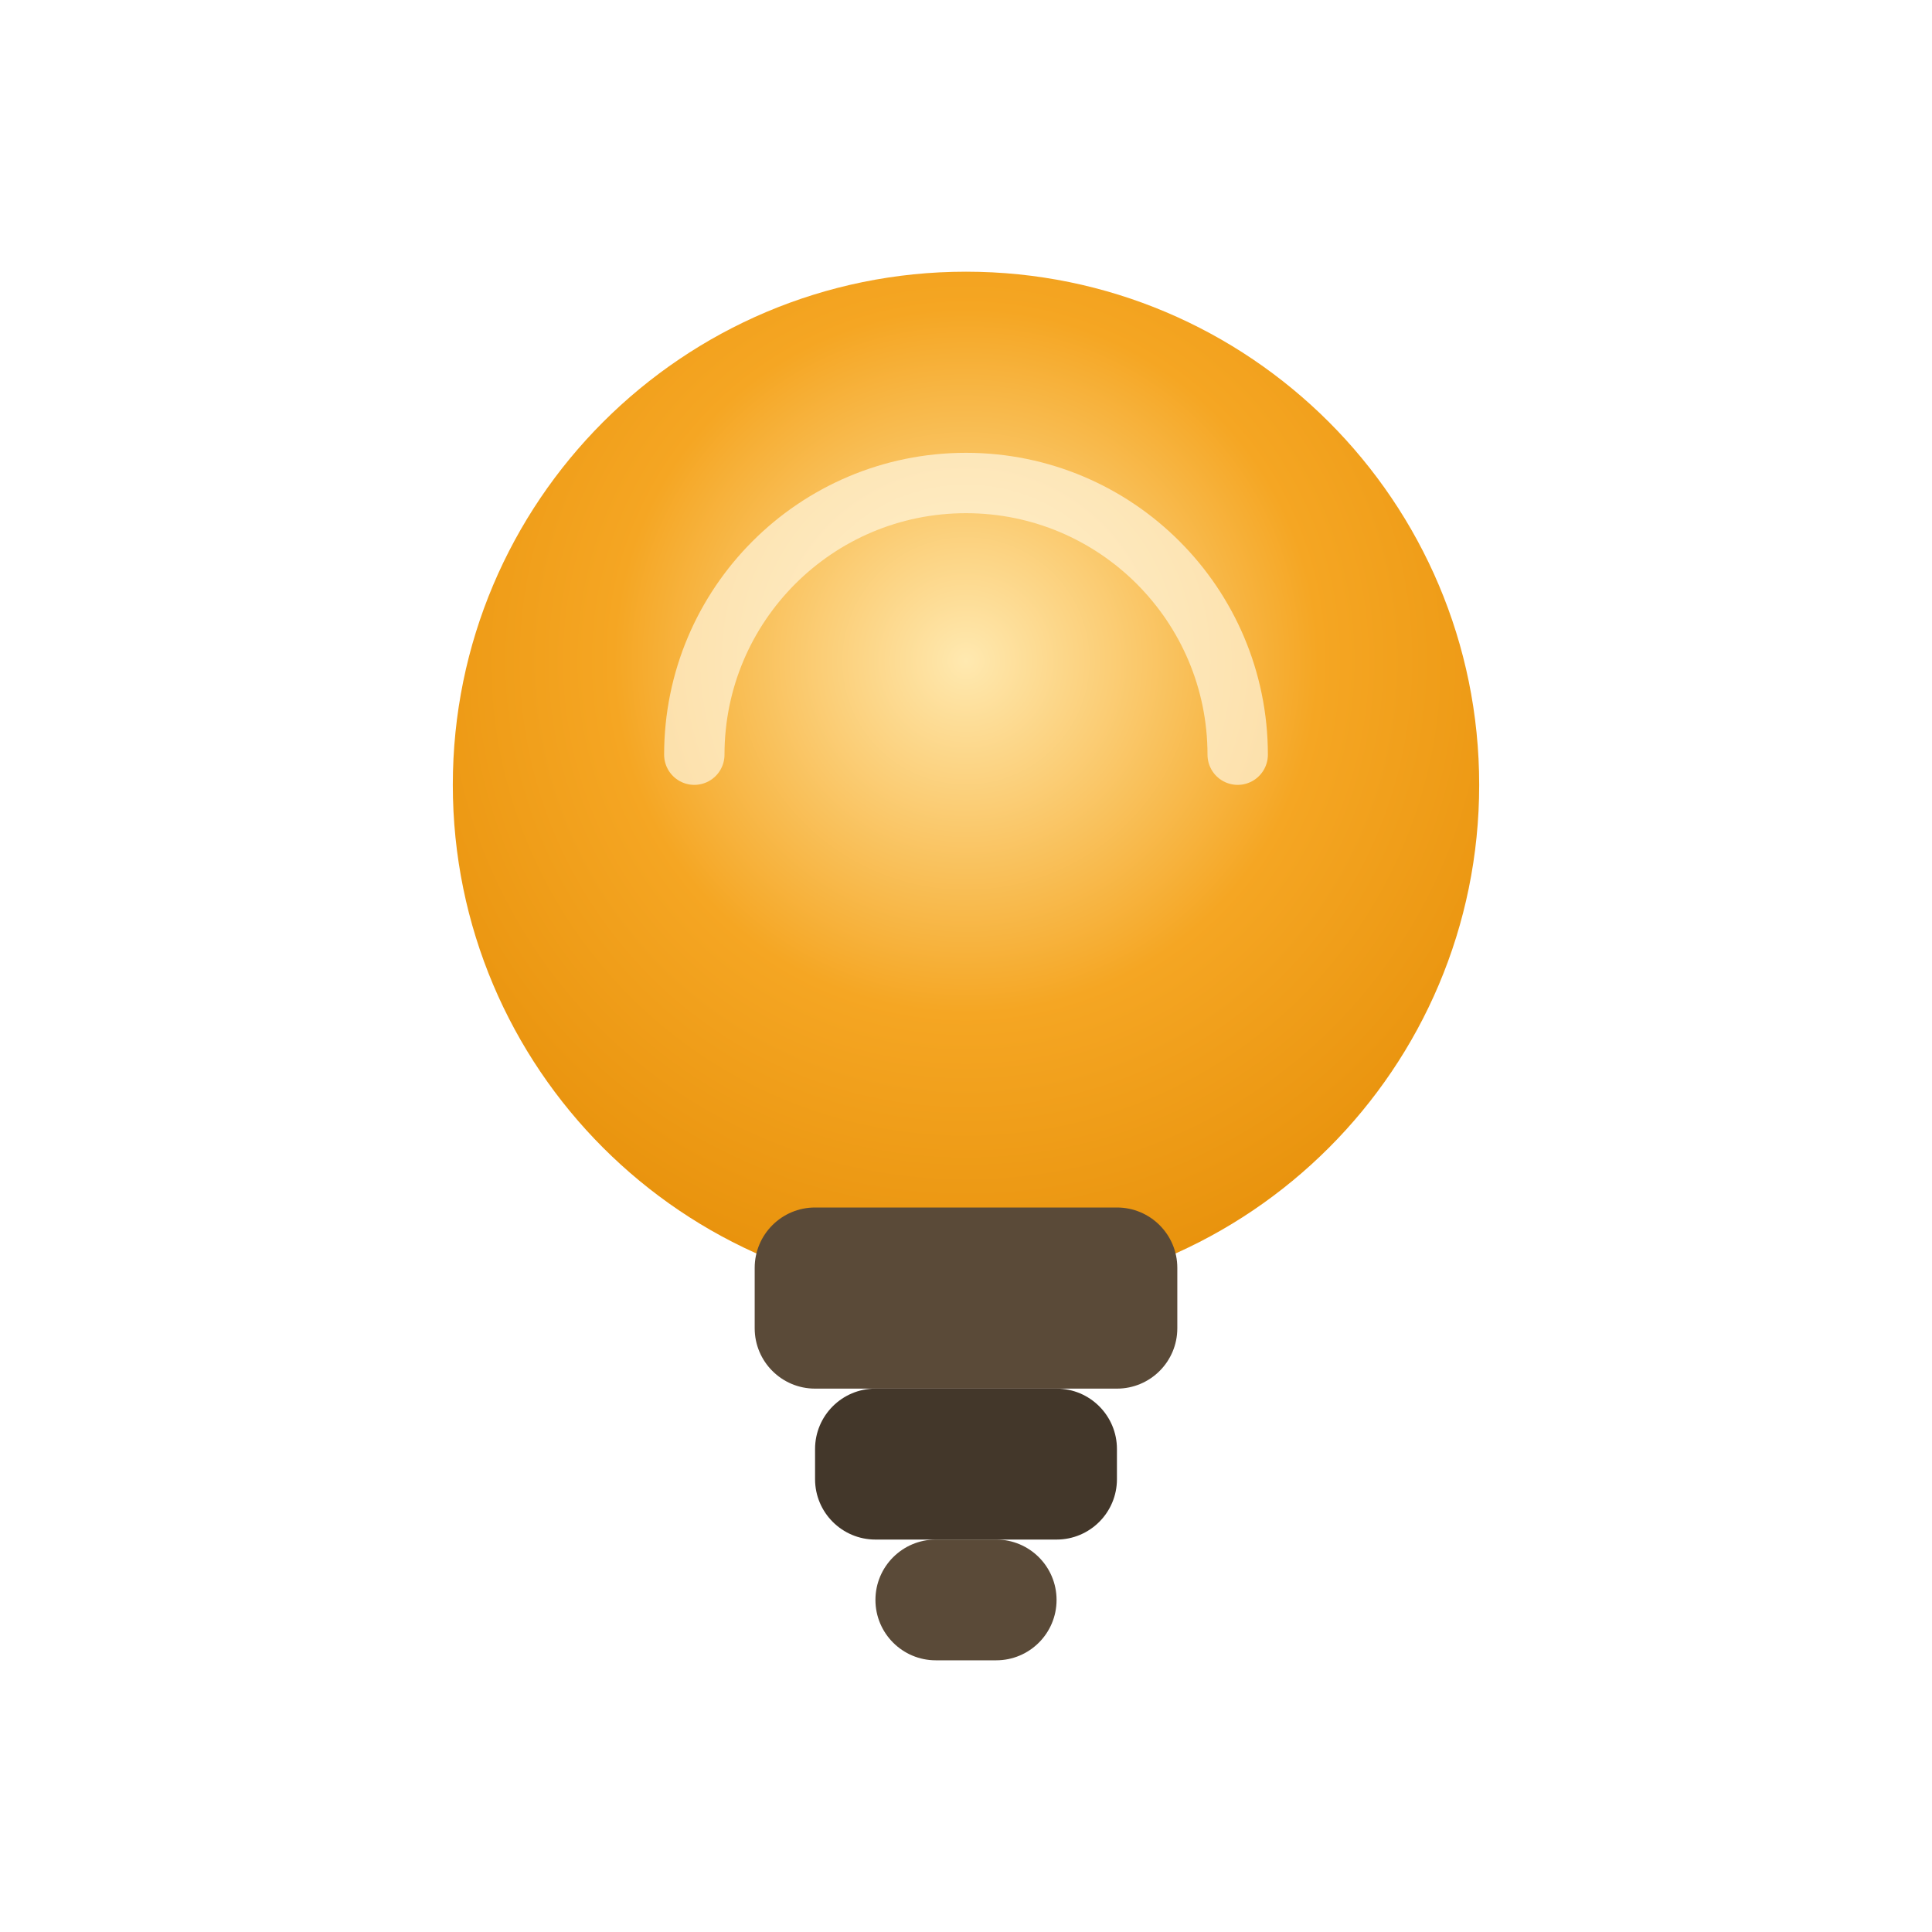
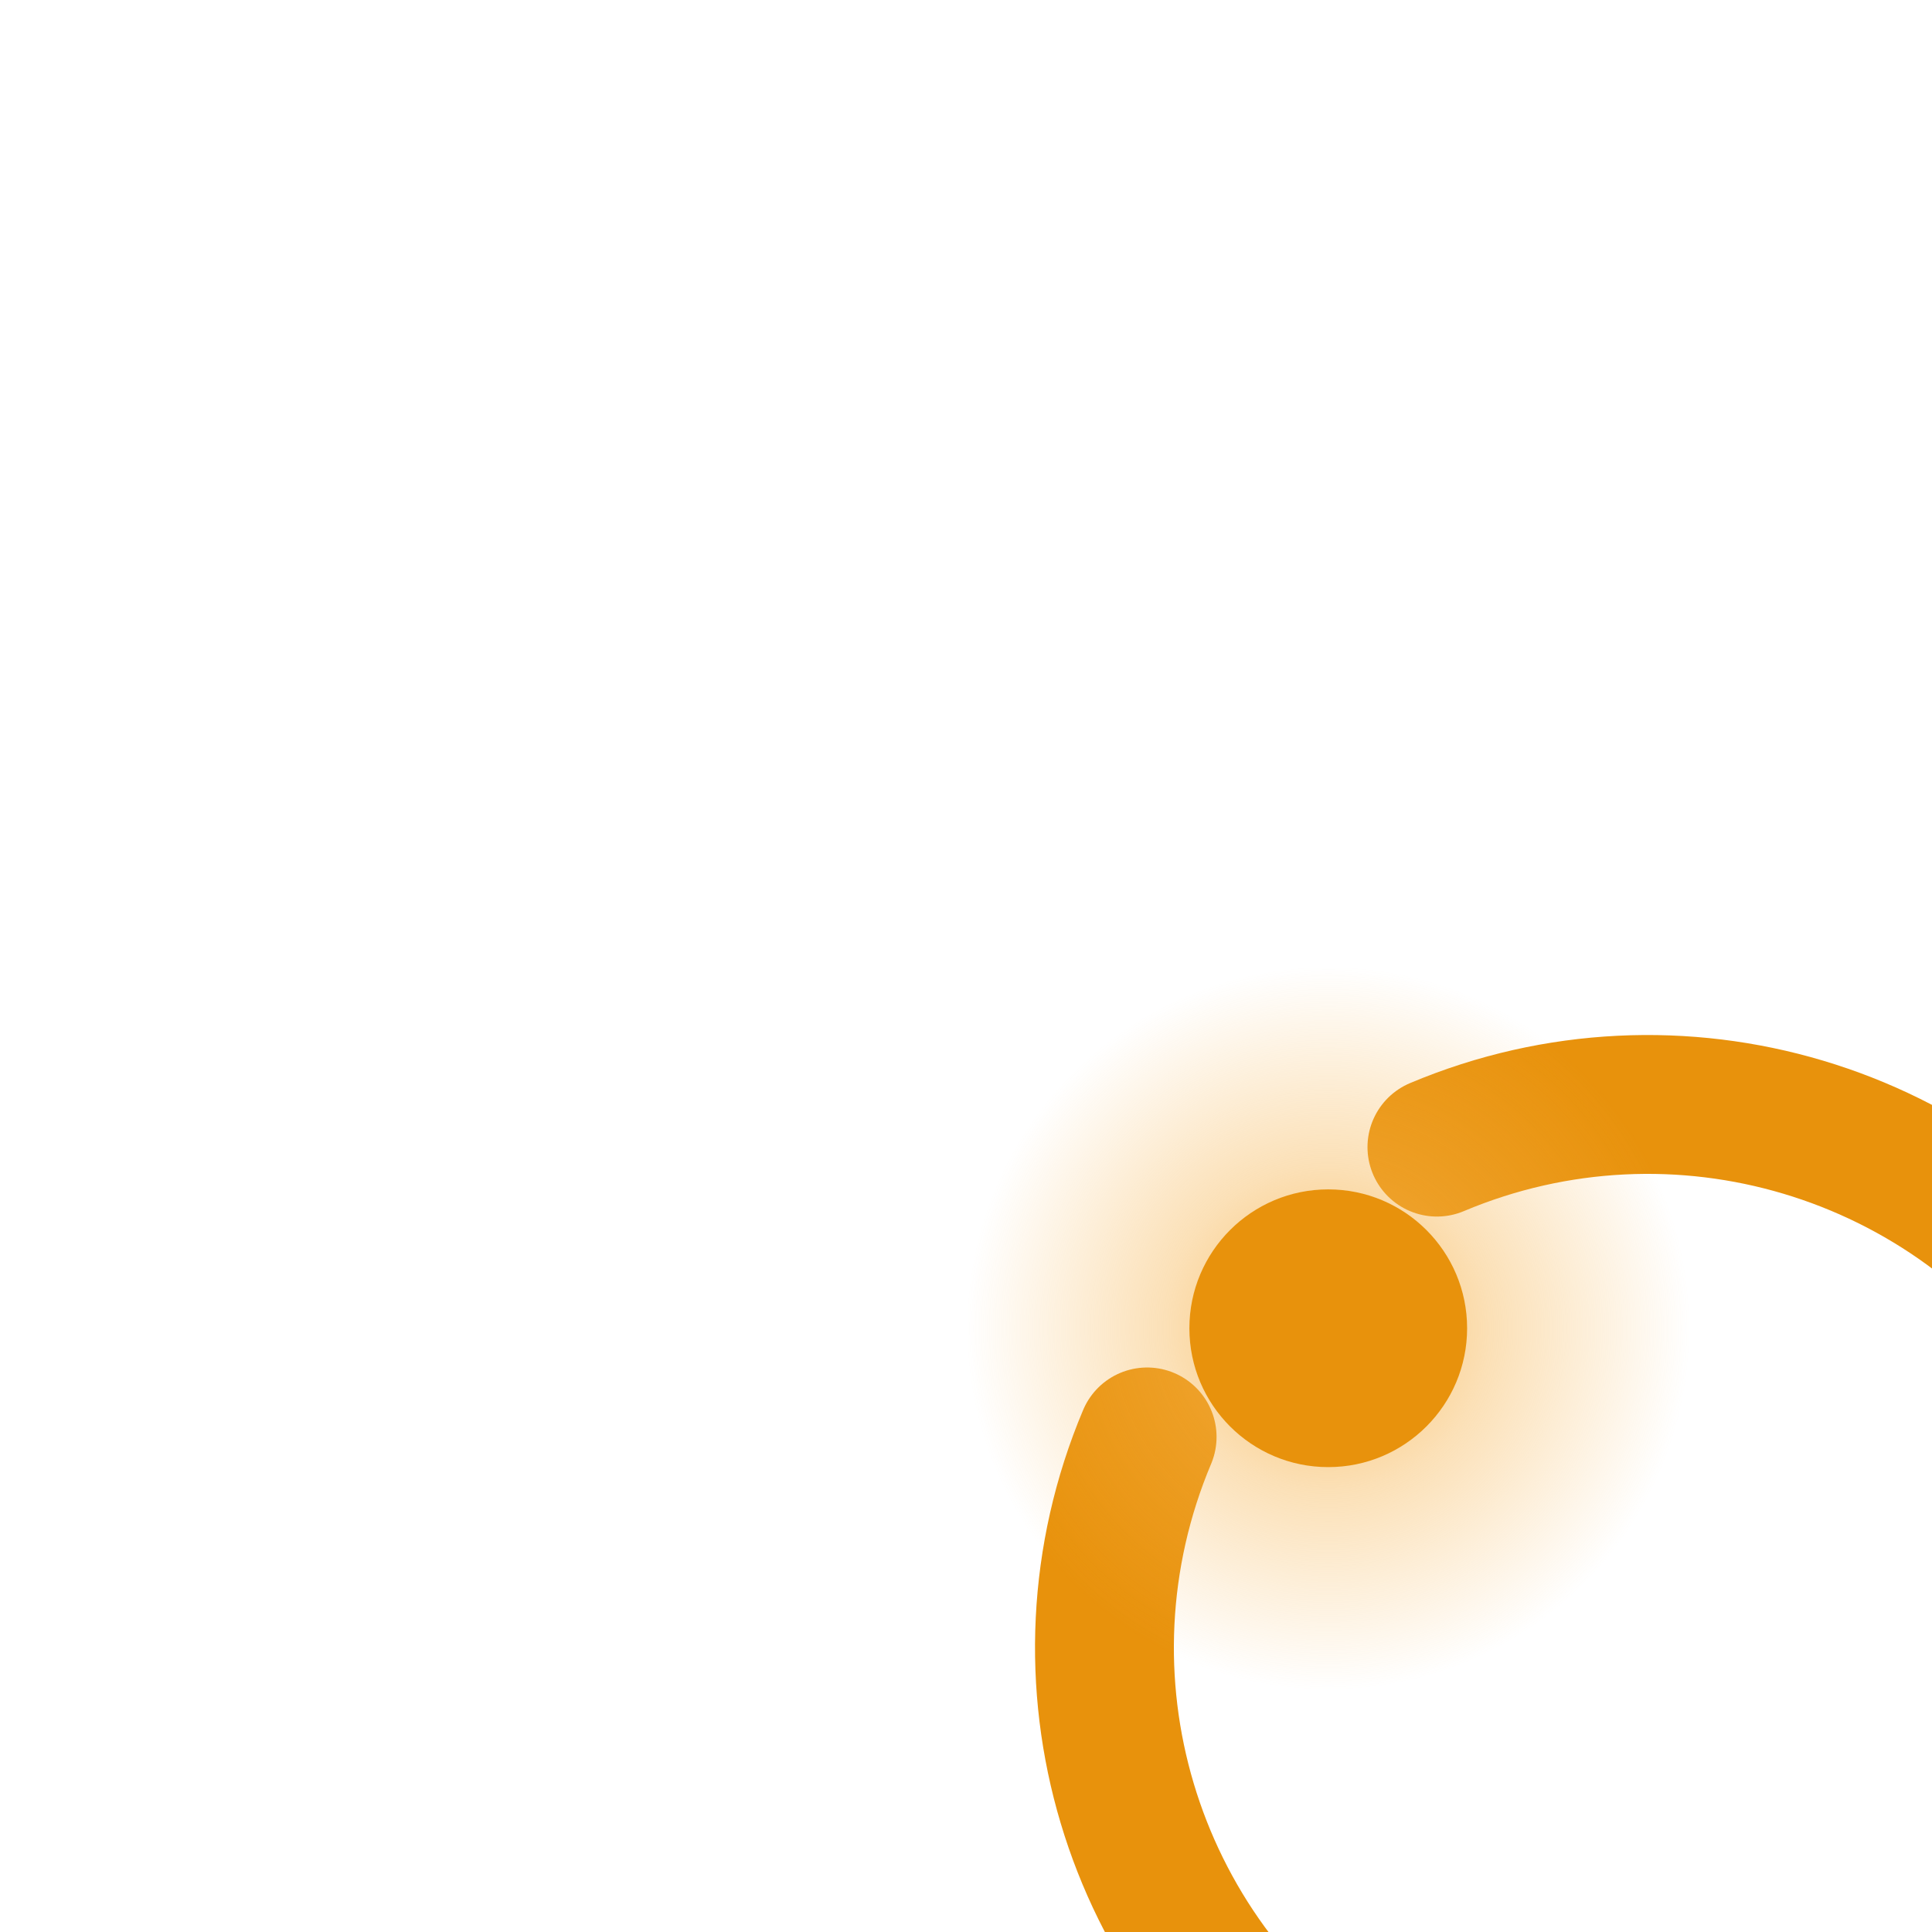
<svg xmlns="http://www.w3.org/2000/svg" viewBox="0 0 64 64" role="img" aria-label="UcisLumen">
  <defs>
-     <radialGradient id="g" cx="50%" cy="38%" r="62%">
-       <stop offset="0%" stop-color="#ffe9b0" />
-       <stop offset="55%" stop-color="#f5a623" />
-       <stop offset="100%" stop-color="#e8920c" />
+     <radialGradient id="halo" cx="50%" cy="50%" r="50%">
+       <stop offset="0%" stop-color="#F6B24A" stop-opacity="0.85" />
+       <stop offset="45%" stop-color="#F6B24A" stop-opacity="0.4" />
+       <stop offset="100%" stop-color="#F6B24A" stop-opacity="0" />
    </radialGradient>
  </defs>
-   <circle cx="32" cy="26" r="17" fill="url(#g)" />
-   <path d="M23 25a9 9 0 0 1 18 0" fill="none" stroke="#fff6e0" stroke-width="2" stroke-linecap="round" opacity="0.7" />
-   <rect x="25" y="40" width="14" height="6" rx="2" fill="#5a4a38" />
-   <rect x="27" y="46" width="10" height="5" rx="2" fill="#43372a" />
-   <rect x="29" y="51" width="6" height="4" rx="2" fill="#5a4a38" />
+   <path d="M38 47.6 A18 18 0 1 0 47.6 38" fill="none" stroke="#E8920C" stroke-width="4.6" stroke-linecap="round" />
+   <circle cx="44" cy="44" r="12" fill="url(#halo)" />
+   <circle cx="44" cy="44" r="4.6" fill="#E8920C" />
</svg>
